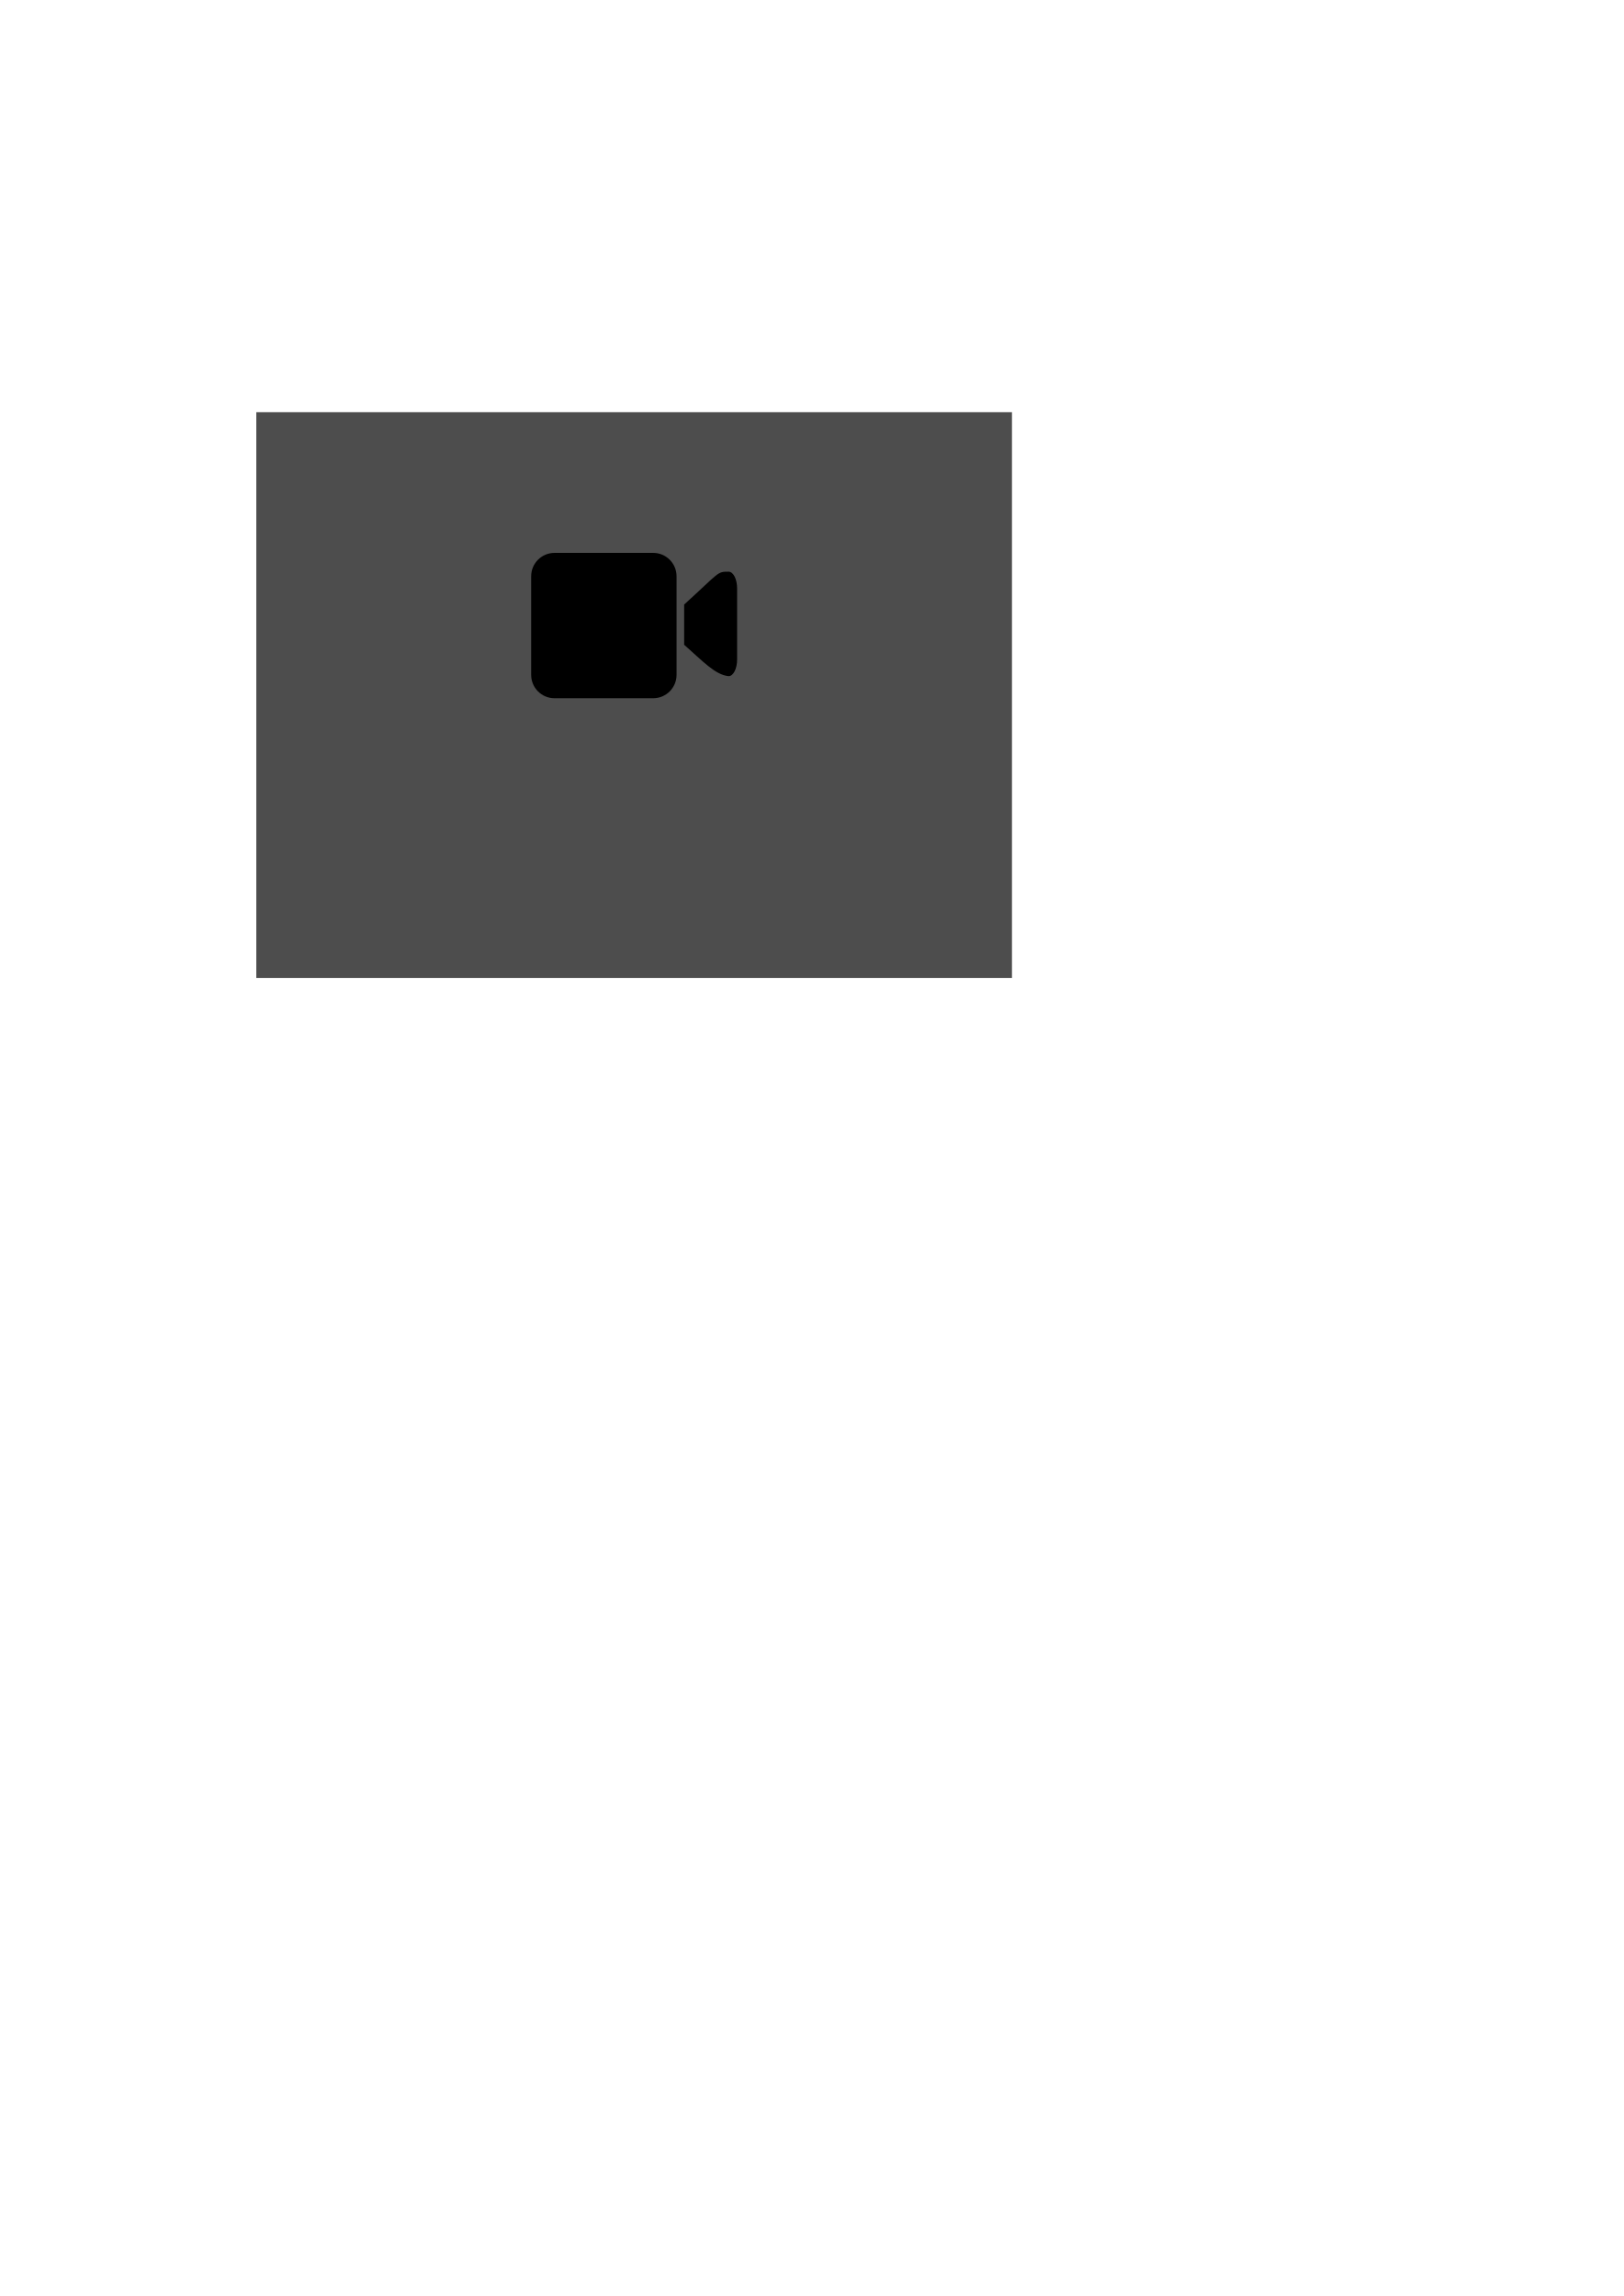
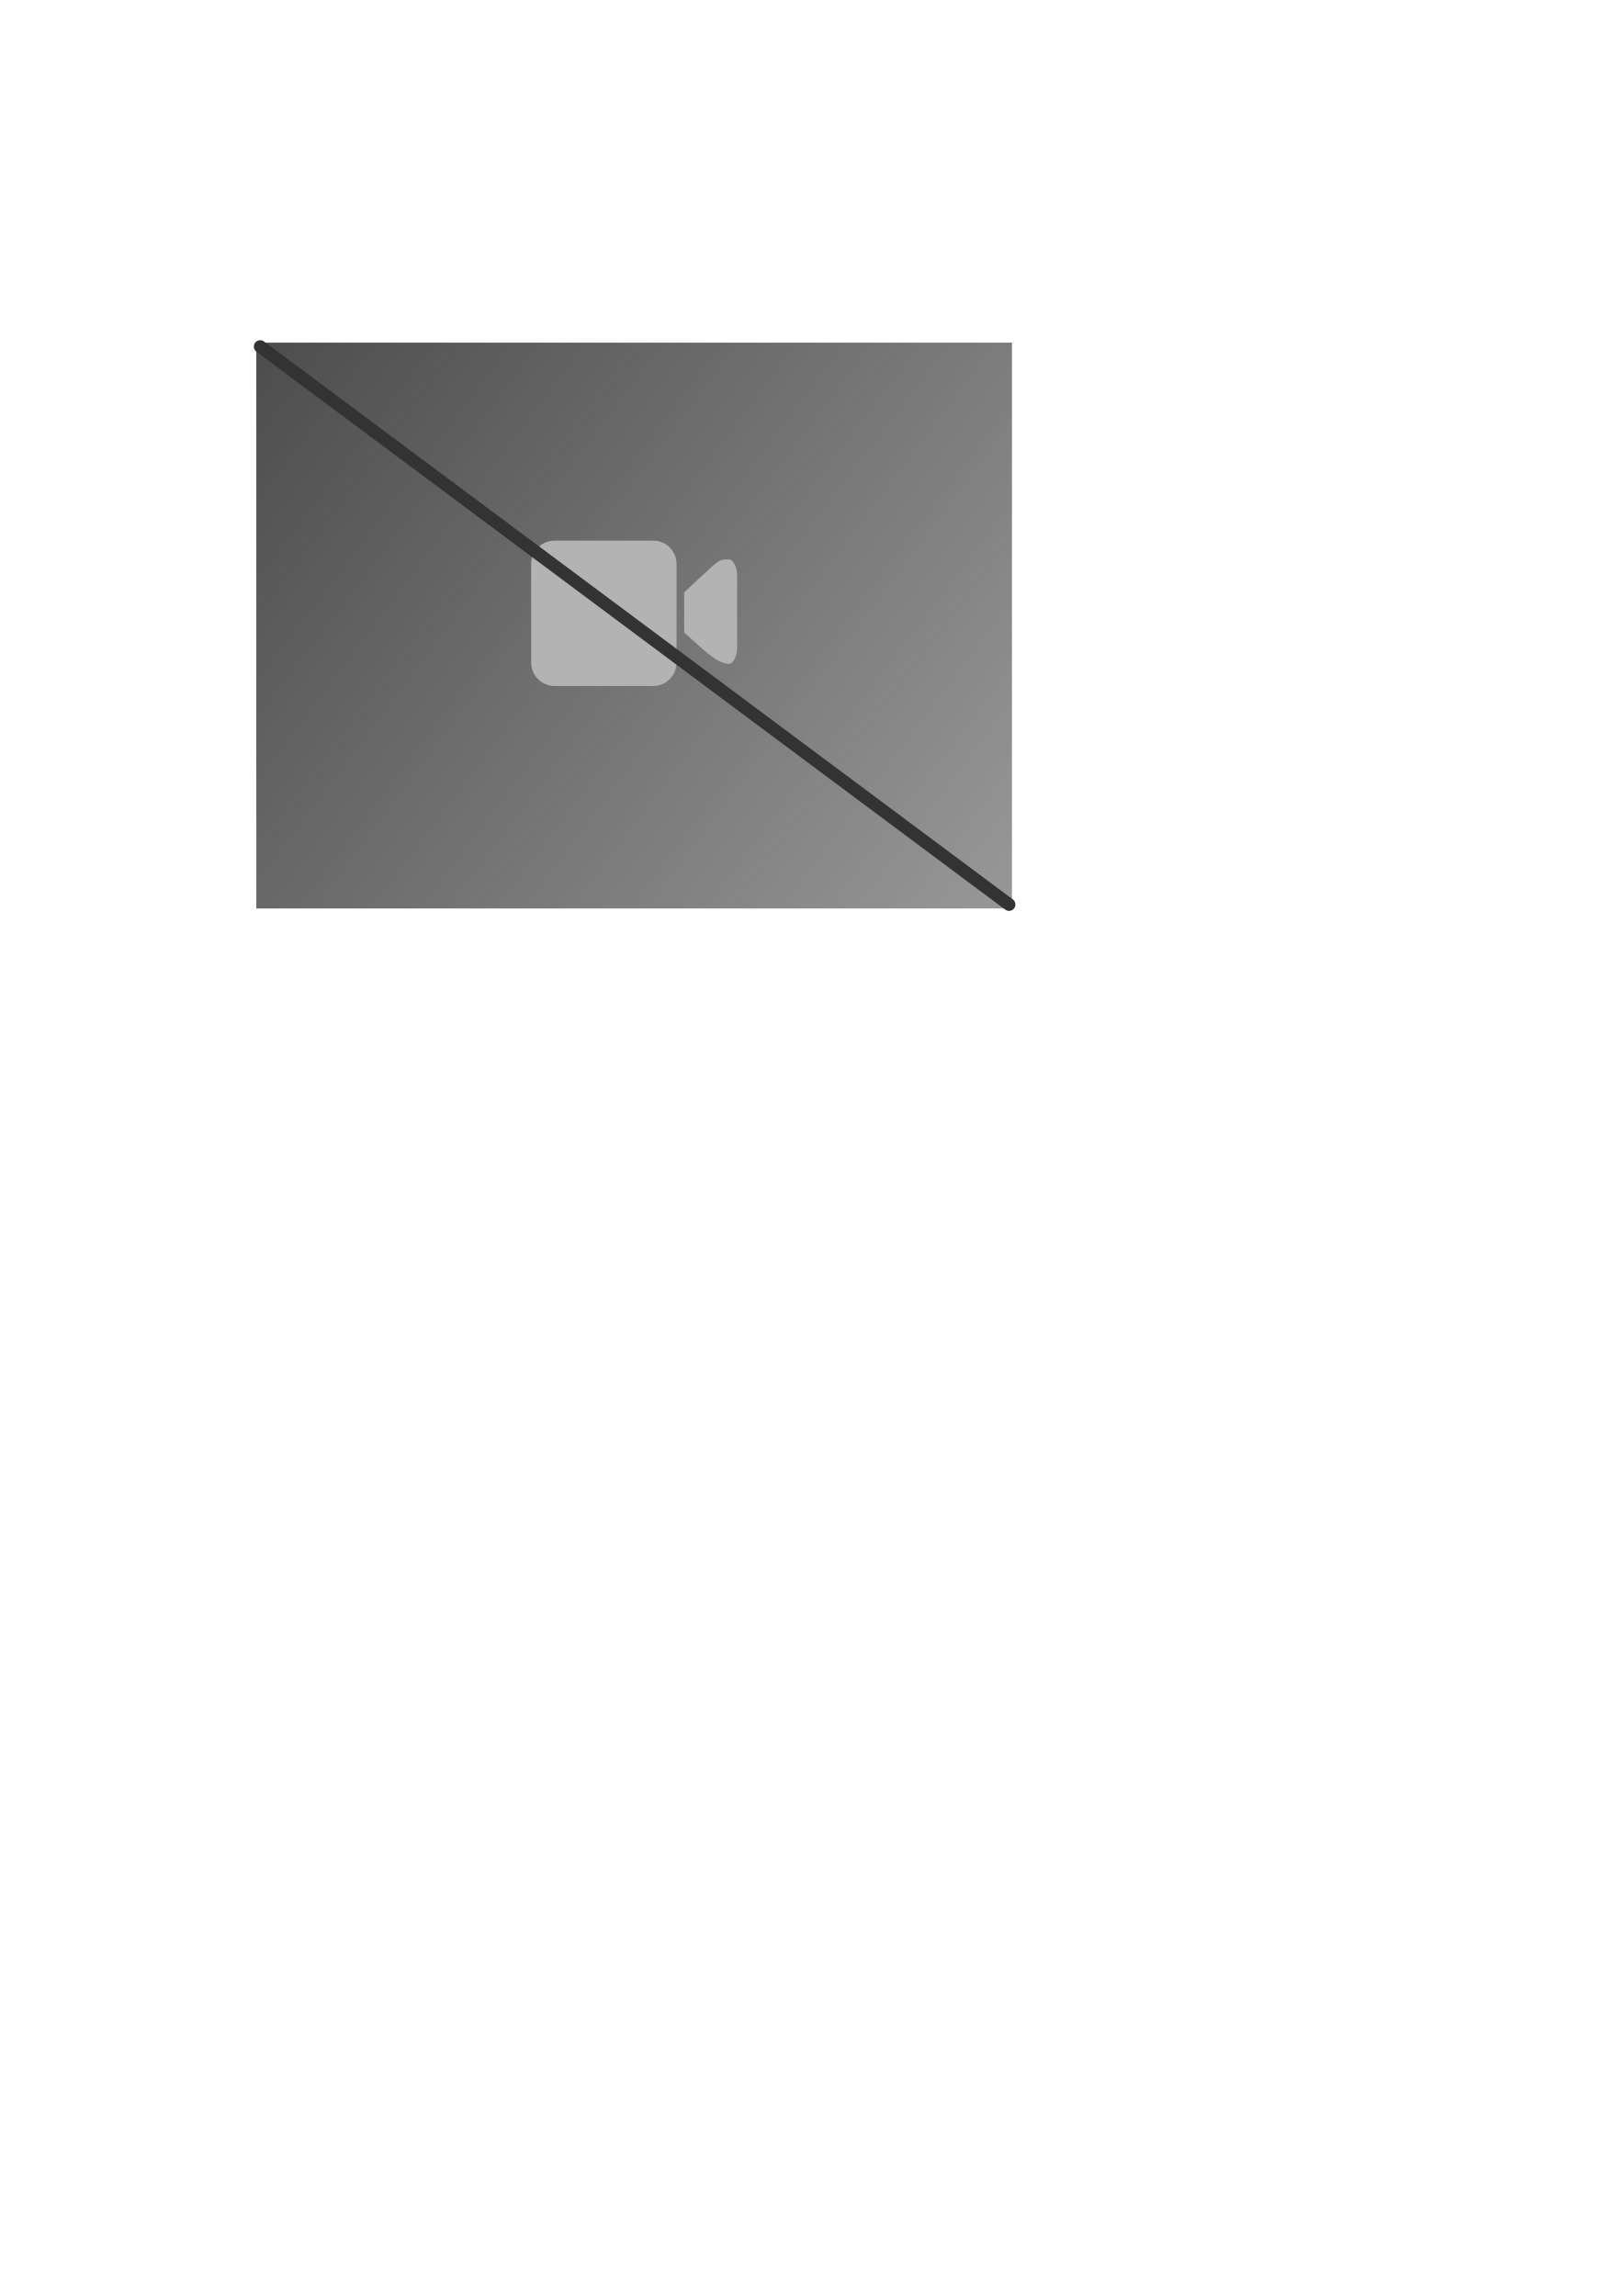
- <svg xmlns="http://www.w3.org/2000/svg" width="210mm" height="297mm" viewBox="0 0 210 297" version="1.1" id="svg8">
-   <defs id="defs2" />
+ <svg xmlns="http://www.w3.org/2000/svg" xmlns:xlink="http://www.w3.org/1999/xlink" width="210mm" height="297mm" viewBox="0 0 210 297" version="1.1" id="svg8">
+   <defs id="defs2">
+     <linearGradient id="linearGradient1921">
+       <stop style="stop-color:#4d4d4d;stop-opacity:1;" offset="0" id="stop1917" />
+       <stop style="stop-color:#4d4d4d;stop-opacity:0;" offset="1" id="stop1919" />
+     </linearGradient>
+     <linearGradient xlink:href="#linearGradient1921" id="linearGradient1923" x1="33.15" y1="44.325" x2="266.2" y2="219.57" gradientUnits="userSpaceOnUse" />
+   </defs>
  <g id="layer1">
-     <rect style="fill:#4d4d4d;fill-opacity:1;stroke:none;stroke-width:0.526;stroke-miterlimit:4;stroke-dasharray:none;stroke-dashoffset:0;stroke-opacity:1" id="rect5069" width="97.732" height="73.191" x="33.15" y="53.321" />
-     <flowRoot xml:space="preserve" id="flowRoot5071" style="font-style:normal;font-variant:normal;font-weight:normal;font-stretch:normal;font-size:40px;line-height:1.25;font-family:Roboto;-inkscape-font-specification:Roboto;letter-spacing:0px;word-spacing:0px;fill:#000000;fill-opacity:1;stroke:none" transform="matrix(0.2645833,0,0,0.2645833,-9.097539,7.303532)">
-       <flowRegion id="flowRegion5073" style="font-style:normal;font-variant:normal;font-weight:normal;font-stretch:normal;font-family:Roboto;-inkscape-font-specification:Roboto">
-         <rect id="rect5075" width="313.147" height="199" x="194.959" y="307.327" style="font-style:normal;font-variant:normal;font-weight:normal;font-stretch:normal;font-family:Roboto;-inkscape-font-specification:Roboto" />
-       </flowRegion>
-       <flowPara id="flowPara5077" style="font-style:normal;font-variant:normal;font-weight:normal;font-stretch:normal;font-size:26.667px;font-family:Roboto;-inkscape-font-specification:Roboto">No video source selected</flowPara>
-     </flowRoot>
-     <g id="g5103" transform="translate(10.58333,-3.704167)">
-       <rect ry="3.024" y="75.222" x="58.114" height="18.804" width="18.804" id="rect5081" style="fill:#000000;fill-opacity:1;stroke:none;stroke-width:0.4;stroke-miterlimit:4;stroke-dasharray:none;stroke-dashoffset:0;stroke-opacity:1" />
-       <path id="rect5081-2" d="m 83.65,77.656 c 0.61,0 1.102,0.969 1.102,2.173 v 9.167 c 0,1.204 -0.491,2.173 -1.102,2.173 -1.729,-0.173 -3.302,-1.9 -5.749,-4.063 v -5.198 c 4.655,-4.239 4.239,-4.252 5.749,-4.252 z" style="fill:#000000;fill-opacity:1;stroke:none;stroke-width:0.205;stroke-miterlimit:4;stroke-dasharray:none;stroke-dashoffset:0;stroke-opacity:1" />
+     <rect style="fill:url(#linearGradient1923);fill-opacity:1;stroke:none;stroke-width:0.526;stroke-miterlimit:4;stroke-dasharray:none;stroke-dashoffset:0;stroke-opacity:1" id="rect5069" width="97.732" height="73.191" x="33.15" y="44.325" />
+     <g id="g5103" transform="translate(10.58333,-5.291667)" style="fill:#b3b3b3">
+       <rect ry="3.024" y="75.222" x="58.114" height="18.804" width="18.804" id="rect5081" style="fill:#b3b3b3;fill-opacity:1;stroke:none;stroke-width:0.4;stroke-miterlimit:4;stroke-dasharray:none;stroke-dashoffset:0;stroke-opacity:1" />
+       <path id="rect5081-2" d="m 83.65,77.656 c 0.61,0 1.102,0.969 1.102,2.173 v 9.167 c 0,1.204 -0.491,2.173 -1.102,2.173 -1.729,-0.173 -3.302,-1.9 -5.749,-4.063 v -5.198 c 4.655,-4.239 4.239,-4.252 5.749,-4.252 z" style="fill:#b3b3b3;fill-opacity:1;stroke:none;stroke-width:0.205;stroke-miterlimit:4;stroke-dasharray:none;stroke-dashoffset:0;stroke-opacity:1" />
    </g>
+     <path style="fill:#b3b3b3;stroke:#333333;stroke-width:1.647;stroke-linecap:round;stroke-linejoin:miter;stroke-miterlimit:4;stroke-dasharray:none;stroke-opacity:1" d="M 33.652,44.828 130.503,117.006" id="path1925" />
  </g>
</svg>
